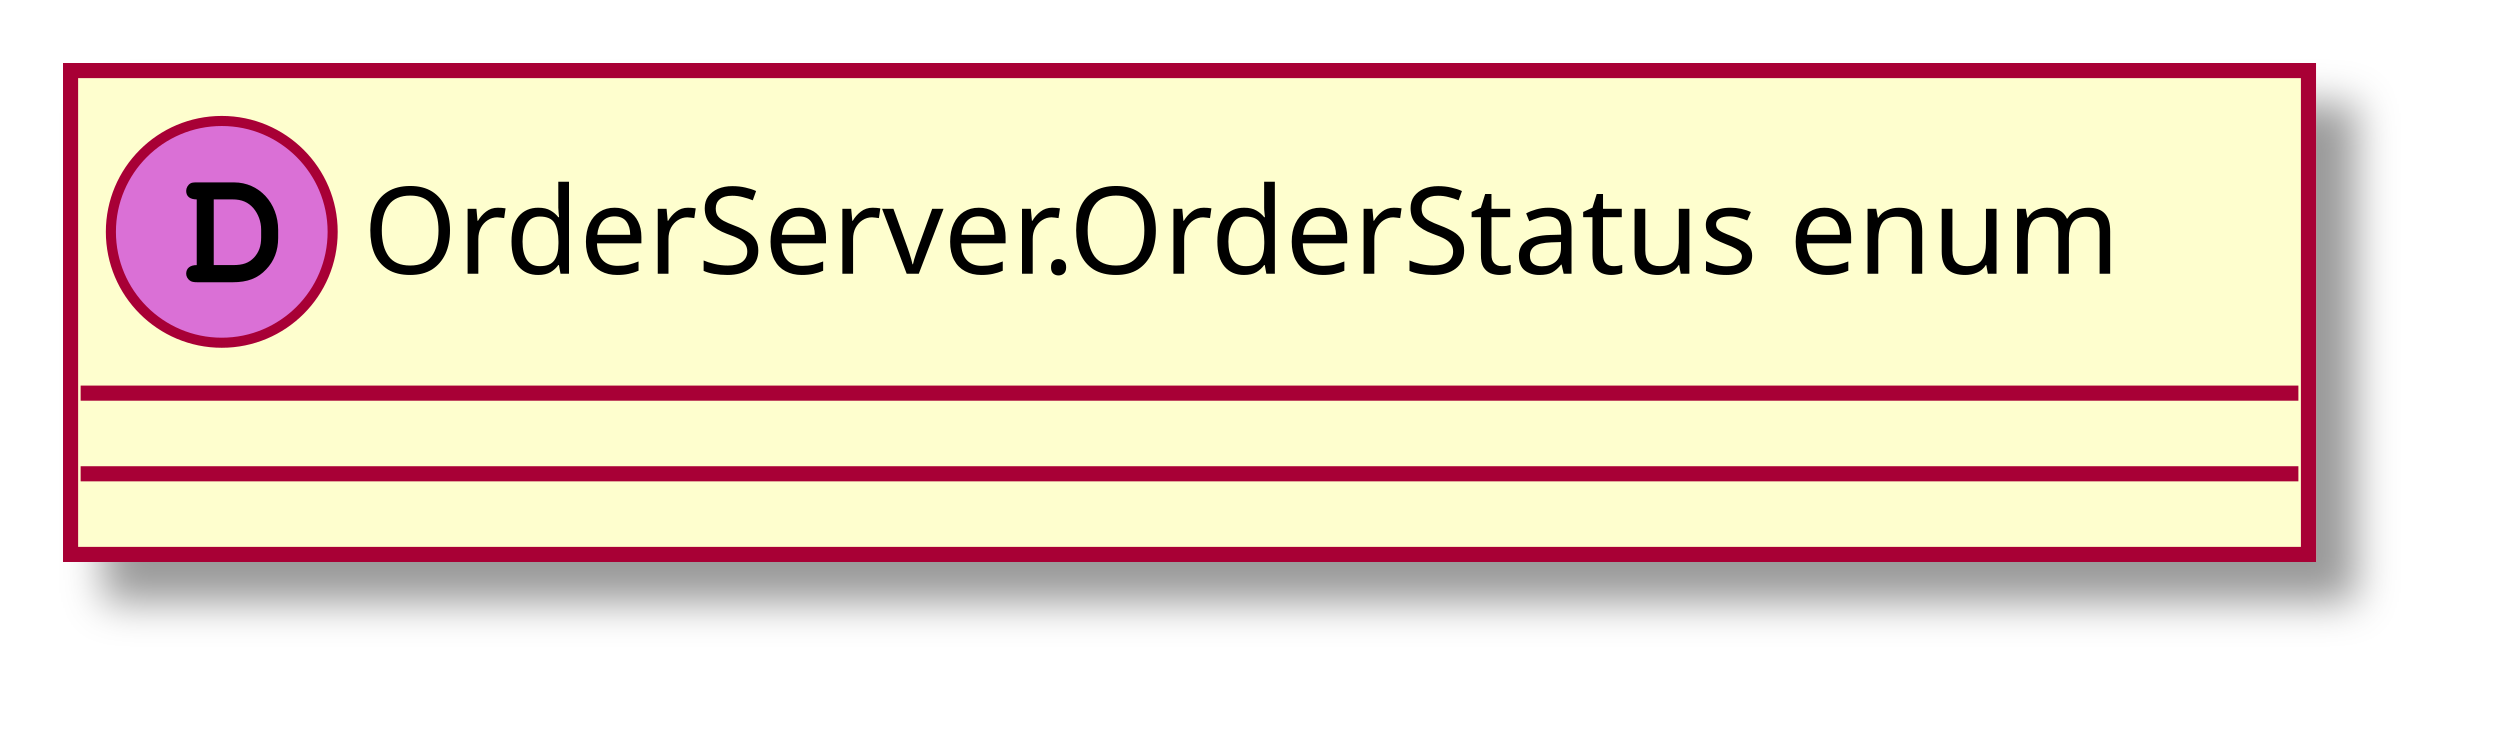
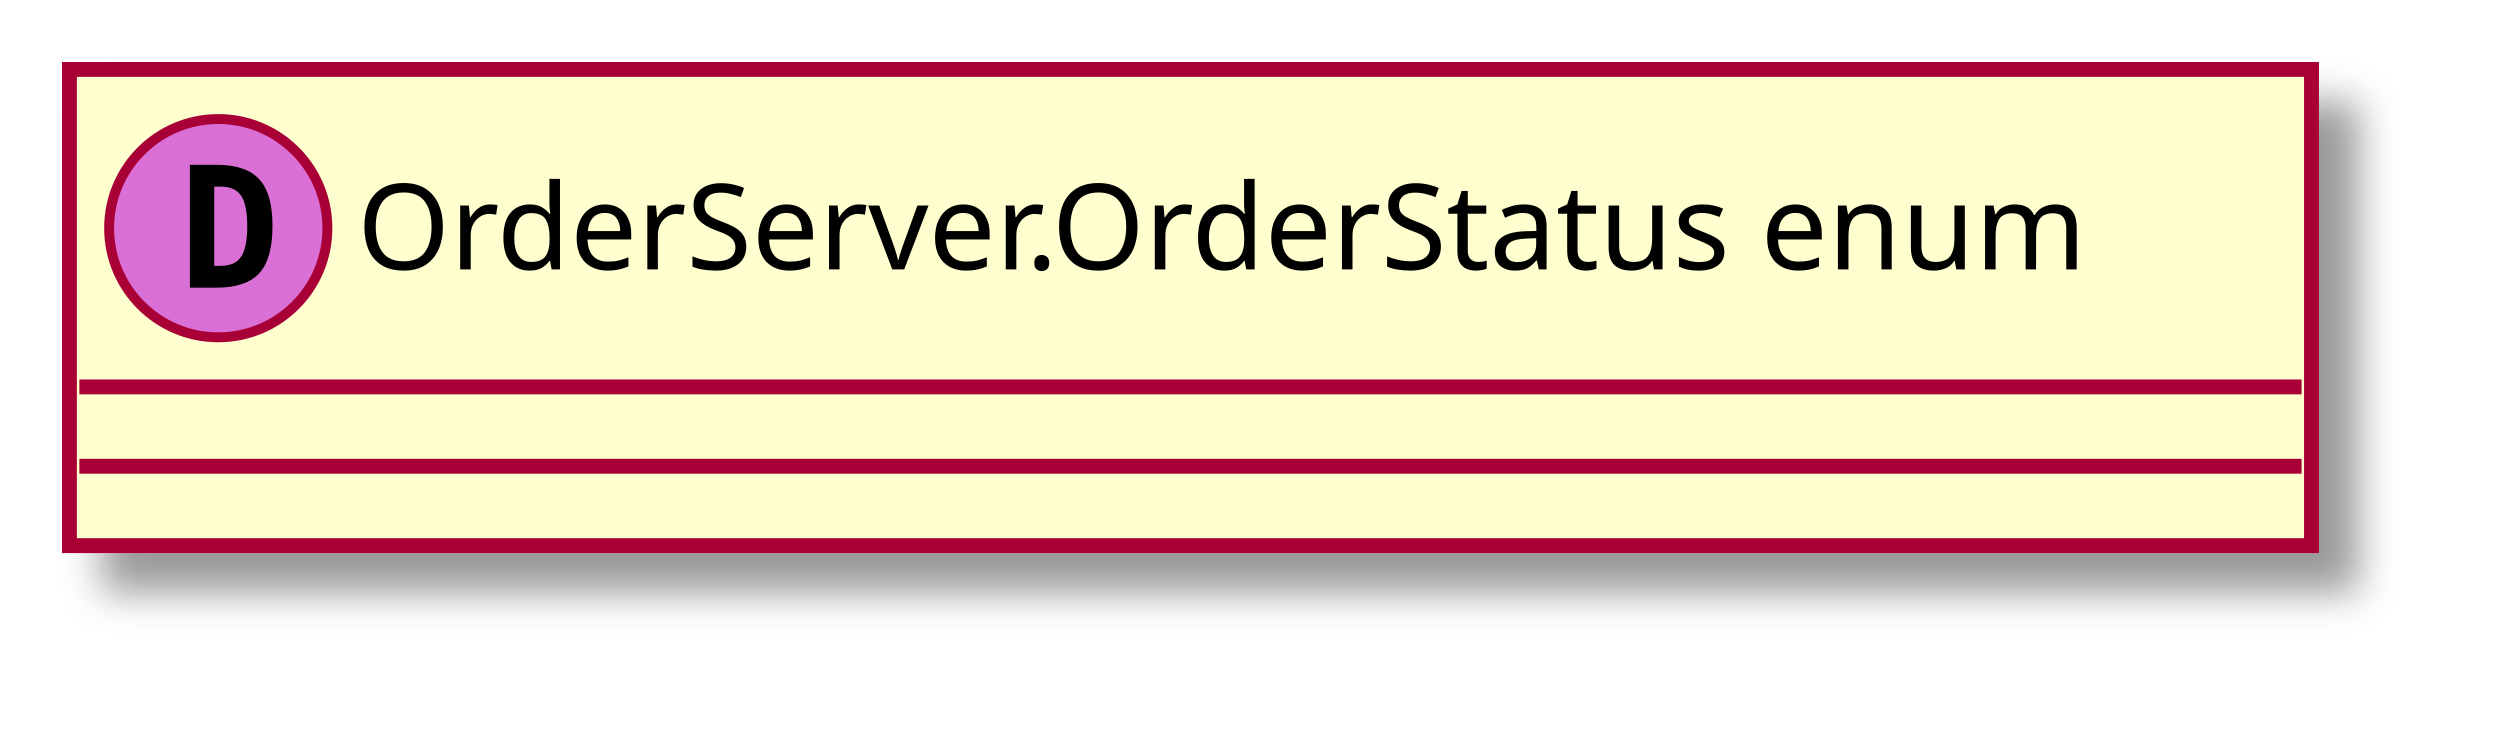
- <svg xmlns="http://www.w3.org/2000/svg" contentScriptType="application/ecmascript" contentStyleType="text/css" height="74px" preserveAspectRatio="none" style="width:248px;height:74px;" version="1.1" viewBox="0 0 248 74" width="248px" zoomAndPan="magnify">
+ <svg xmlns="http://www.w3.org/2000/svg" contentScriptType="application/ecmascript" contentStyleType="text/css" height="74px" preserveAspectRatio="none" style="width:252px;height:74px;" version="1.1" viewBox="0 0 252 74" width="252px" zoomAndPan="magnify">
  <defs>
    <filter height="300%" id="f165qd9msbcffy" width="300%" x="-1" y="-1">
      <feGaussianBlur result="blurOut" stdDeviation="2.0" />
      <feColorMatrix in="blurOut" result="blurOut2" type="matrix" values="0 0 0 0 0 0 0 0 0 0 0 0 0 0 0 0 0 0 .4 0" />
      <feOffset dx="4.0" dy="4.0" in="blurOut2" result="blurOut3" />
      <feBlend in="SourceGraphic" in2="blurOut3" mode="normal" />
    </filter>
  </defs>
  <g>
-     <rect codeLine="7" fill="#FEFECE" filter="url(#f165qd9msbcffy)" height="48" id="_0" style="stroke: #A80036; stroke-width: 1.5;" width="222" x="7" y="7" />
+     <rect fill="#FEFECE" filter="url(#f165qd9msbcffy)" height="48" id="_0" style="stroke: #A80036; stroke-width: 1.5;" width="226" x="7" y="7" />
    <ellipse cx="22" cy="23" fill="#DA70D6" rx="11" ry="11" style="stroke: #A80036; stroke-width: 1.0;" />
-     <path d="M19.516,26.297 C18.859,26.297 18.469,26.609 18.469,27.156 C18.469,27.406 18.609,27.672 18.828,27.828 C18.984,27.953 19.203,28 19.609,28 L23.078,28 C24.562,28 25.578,27.609 26.406,26.719 C27.188,25.906 27.594,24.859 27.594,23.609 L27.594,22.812 C27.594,20.141 25.703,18.094 23.219,18.094 L19.609,18.094 C19.156,18.094 19.031,18.109 18.875,18.203 C18.625,18.359 18.469,18.656 18.469,18.938 C18.469,19.484 18.844,19.781 19.516,19.781 L19.516,26.297 Z M21.203,26.297 L21.203,19.781 L23.078,19.781 C23.984,19.781 24.625,20.062 25.141,20.656 C25.625,21.234 25.906,21.984 25.906,22.781 L25.906,23.562 C25.906,24.438 25.672,25.031 25.203,25.547 C24.672,26.094 24.109,26.297 23.094,26.297 L21.203,26.297 Z " />
-     <text fill="#000000" font-family="sans-serif" font-size="12" lengthAdjust="spacingAndGlyphs" textLength="190" x="36" y="27.154">OrderServer.OrderStatus enum</text>
-     <line style="stroke: #A80036; stroke-width: 1.5;" x1="8" x2="228" y1="39" y2="39" />
-     <line style="stroke: #A80036; stroke-width: 1.5;" x1="8" x2="228" y1="47" y2="47" />
+     <path d="M21.594,18.812 L21.594,26.797 L22.25,26.797 Q23.688,26.797 24.297,25.891 Q24.922,24.969 24.922,22.797 Q24.922,20.625 24.297,19.719 Q23.688,18.812 22.25,18.812 L21.594,18.812 Z M19.141,16.609 L21.766,16.609 Q24.797,16.609 26.125,18.062 Q27.469,19.5 27.469,22.797 Q27.469,26.094 26.125,27.547 Q24.797,29 21.766,29 L19.141,29 L19.141,16.609 Z " />
+     <text fill="#000000" font-family="sans-serif" font-size="12" lengthAdjust="spacingAndGlyphs" textLength="194" x="36" y="27.154">OrderServer.OrderStatus enum</text>
+     <line style="stroke: #A80036; stroke-width: 1.5;" x1="8" x2="232" y1="39" y2="39" />
+     <line style="stroke: #A80036; stroke-width: 1.5;" x1="8" x2="232" y1="47" y2="47" />
  </g>
</svg>
